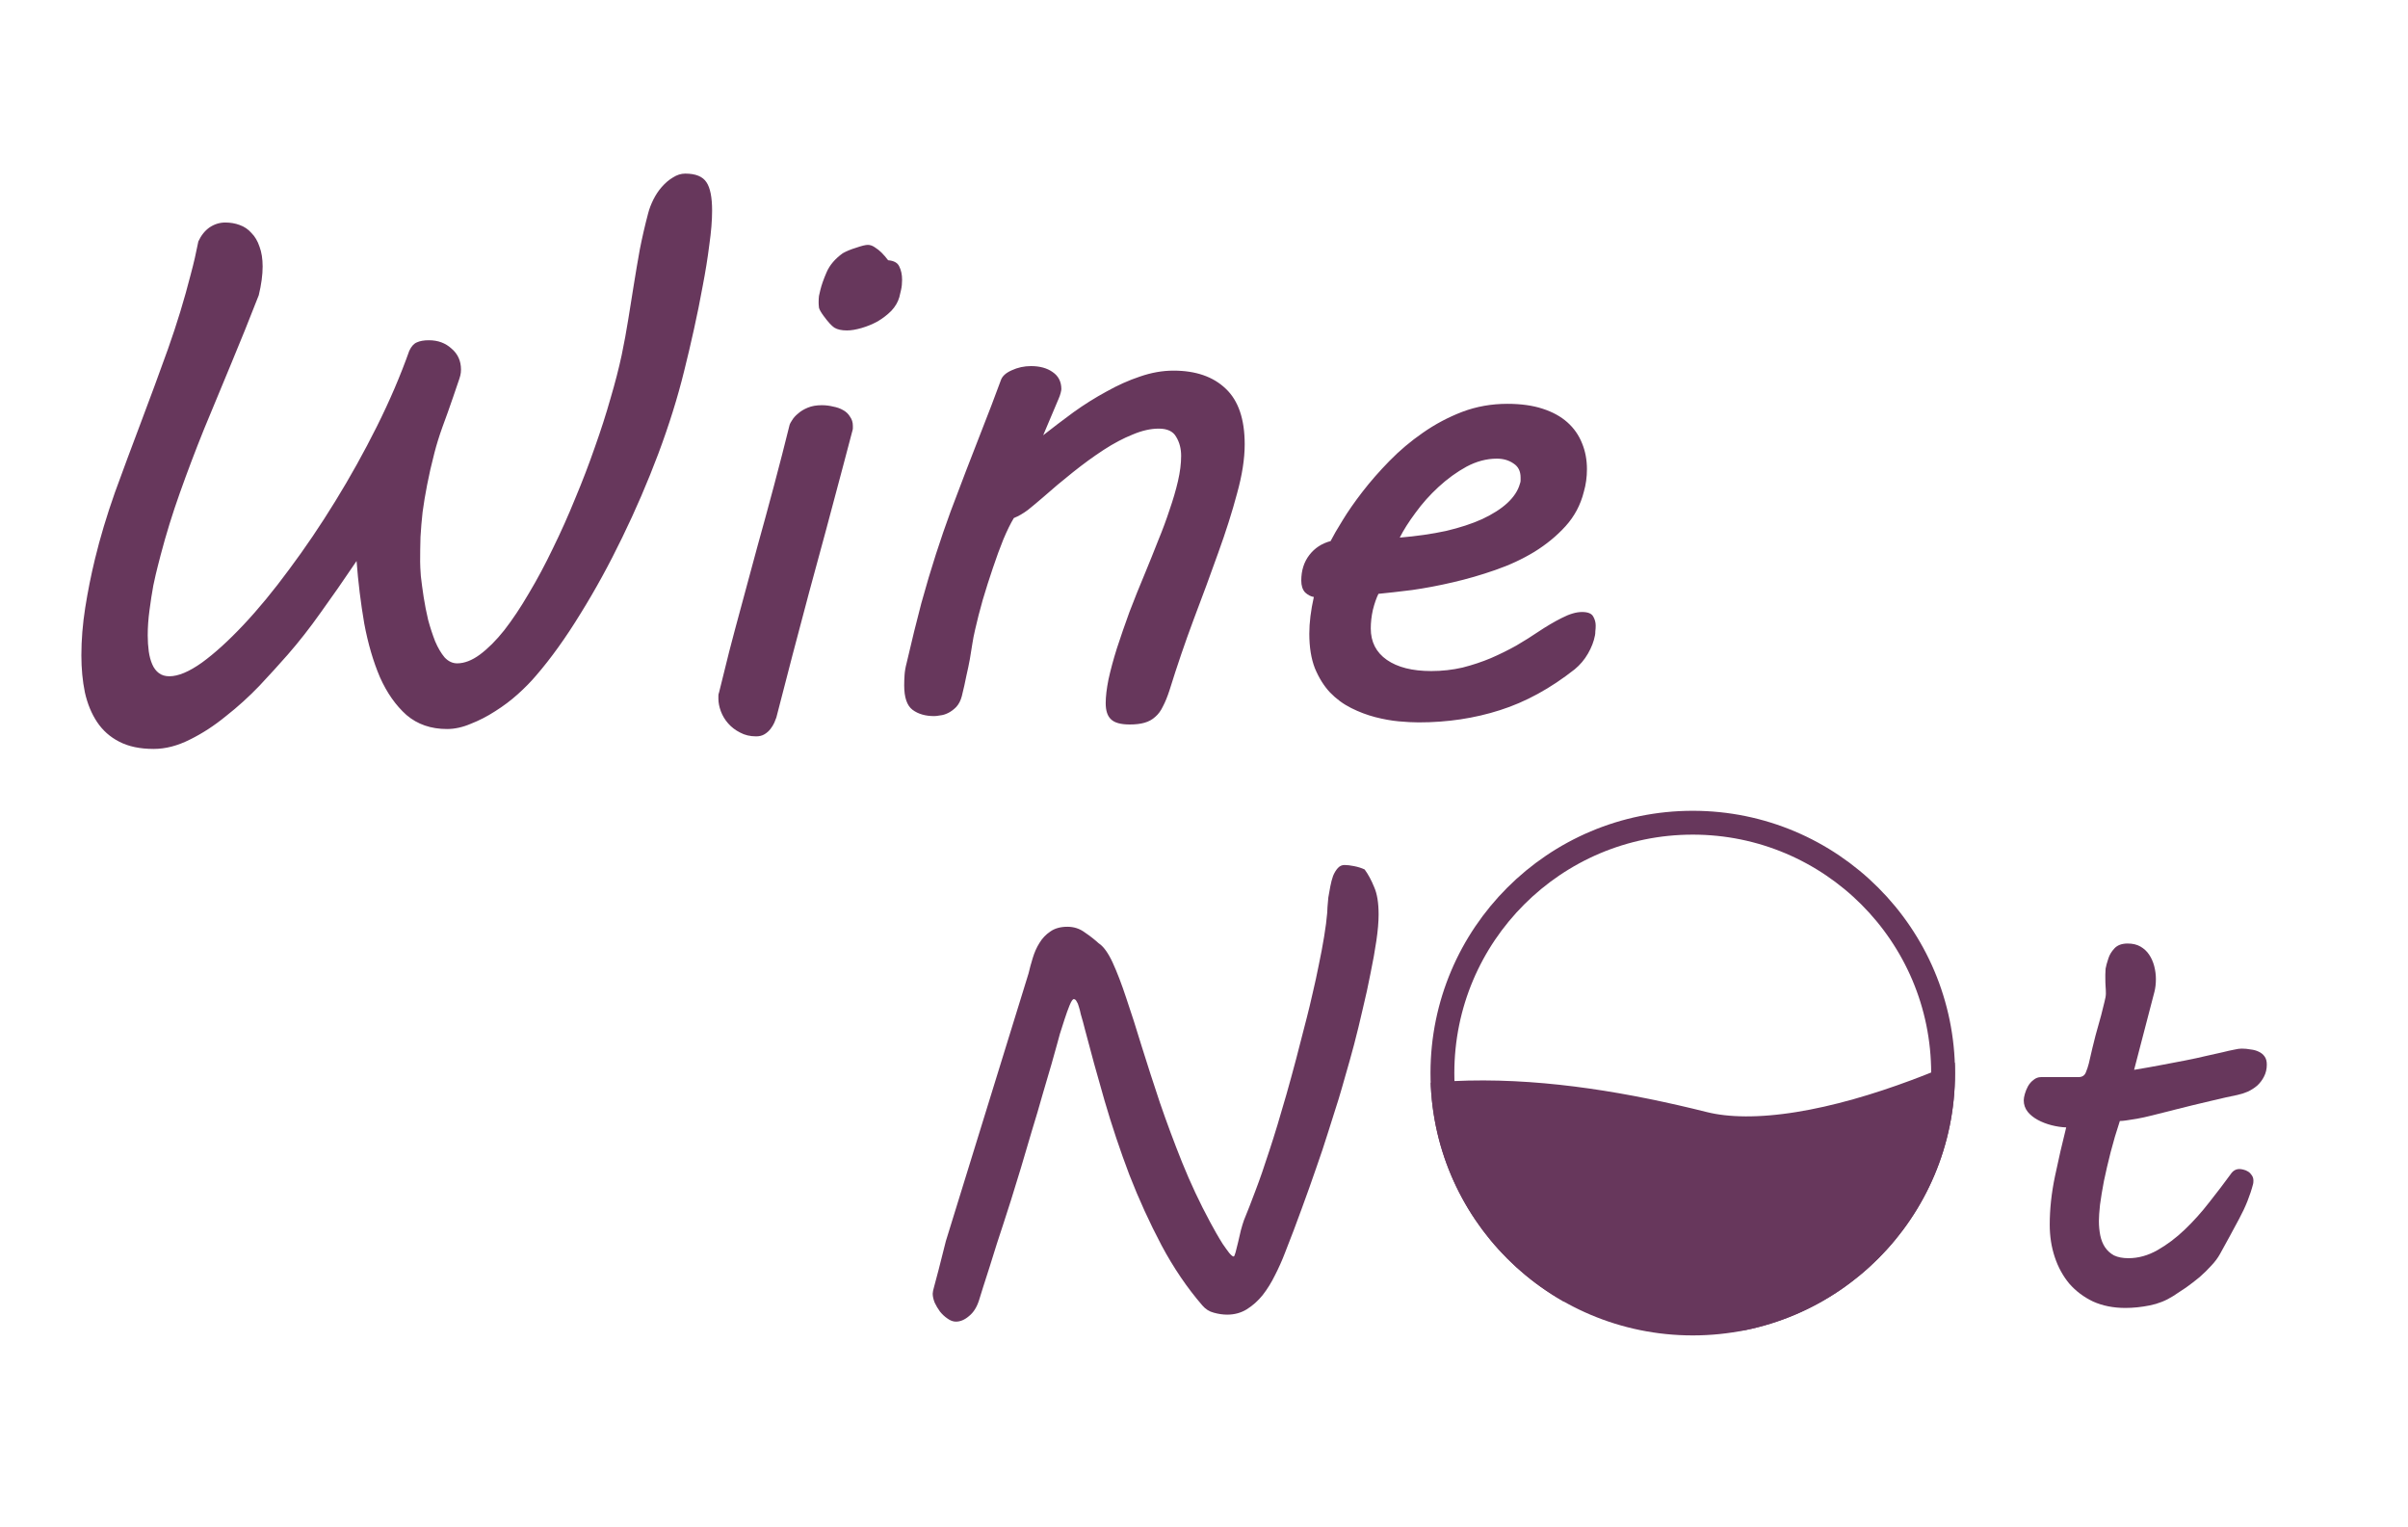
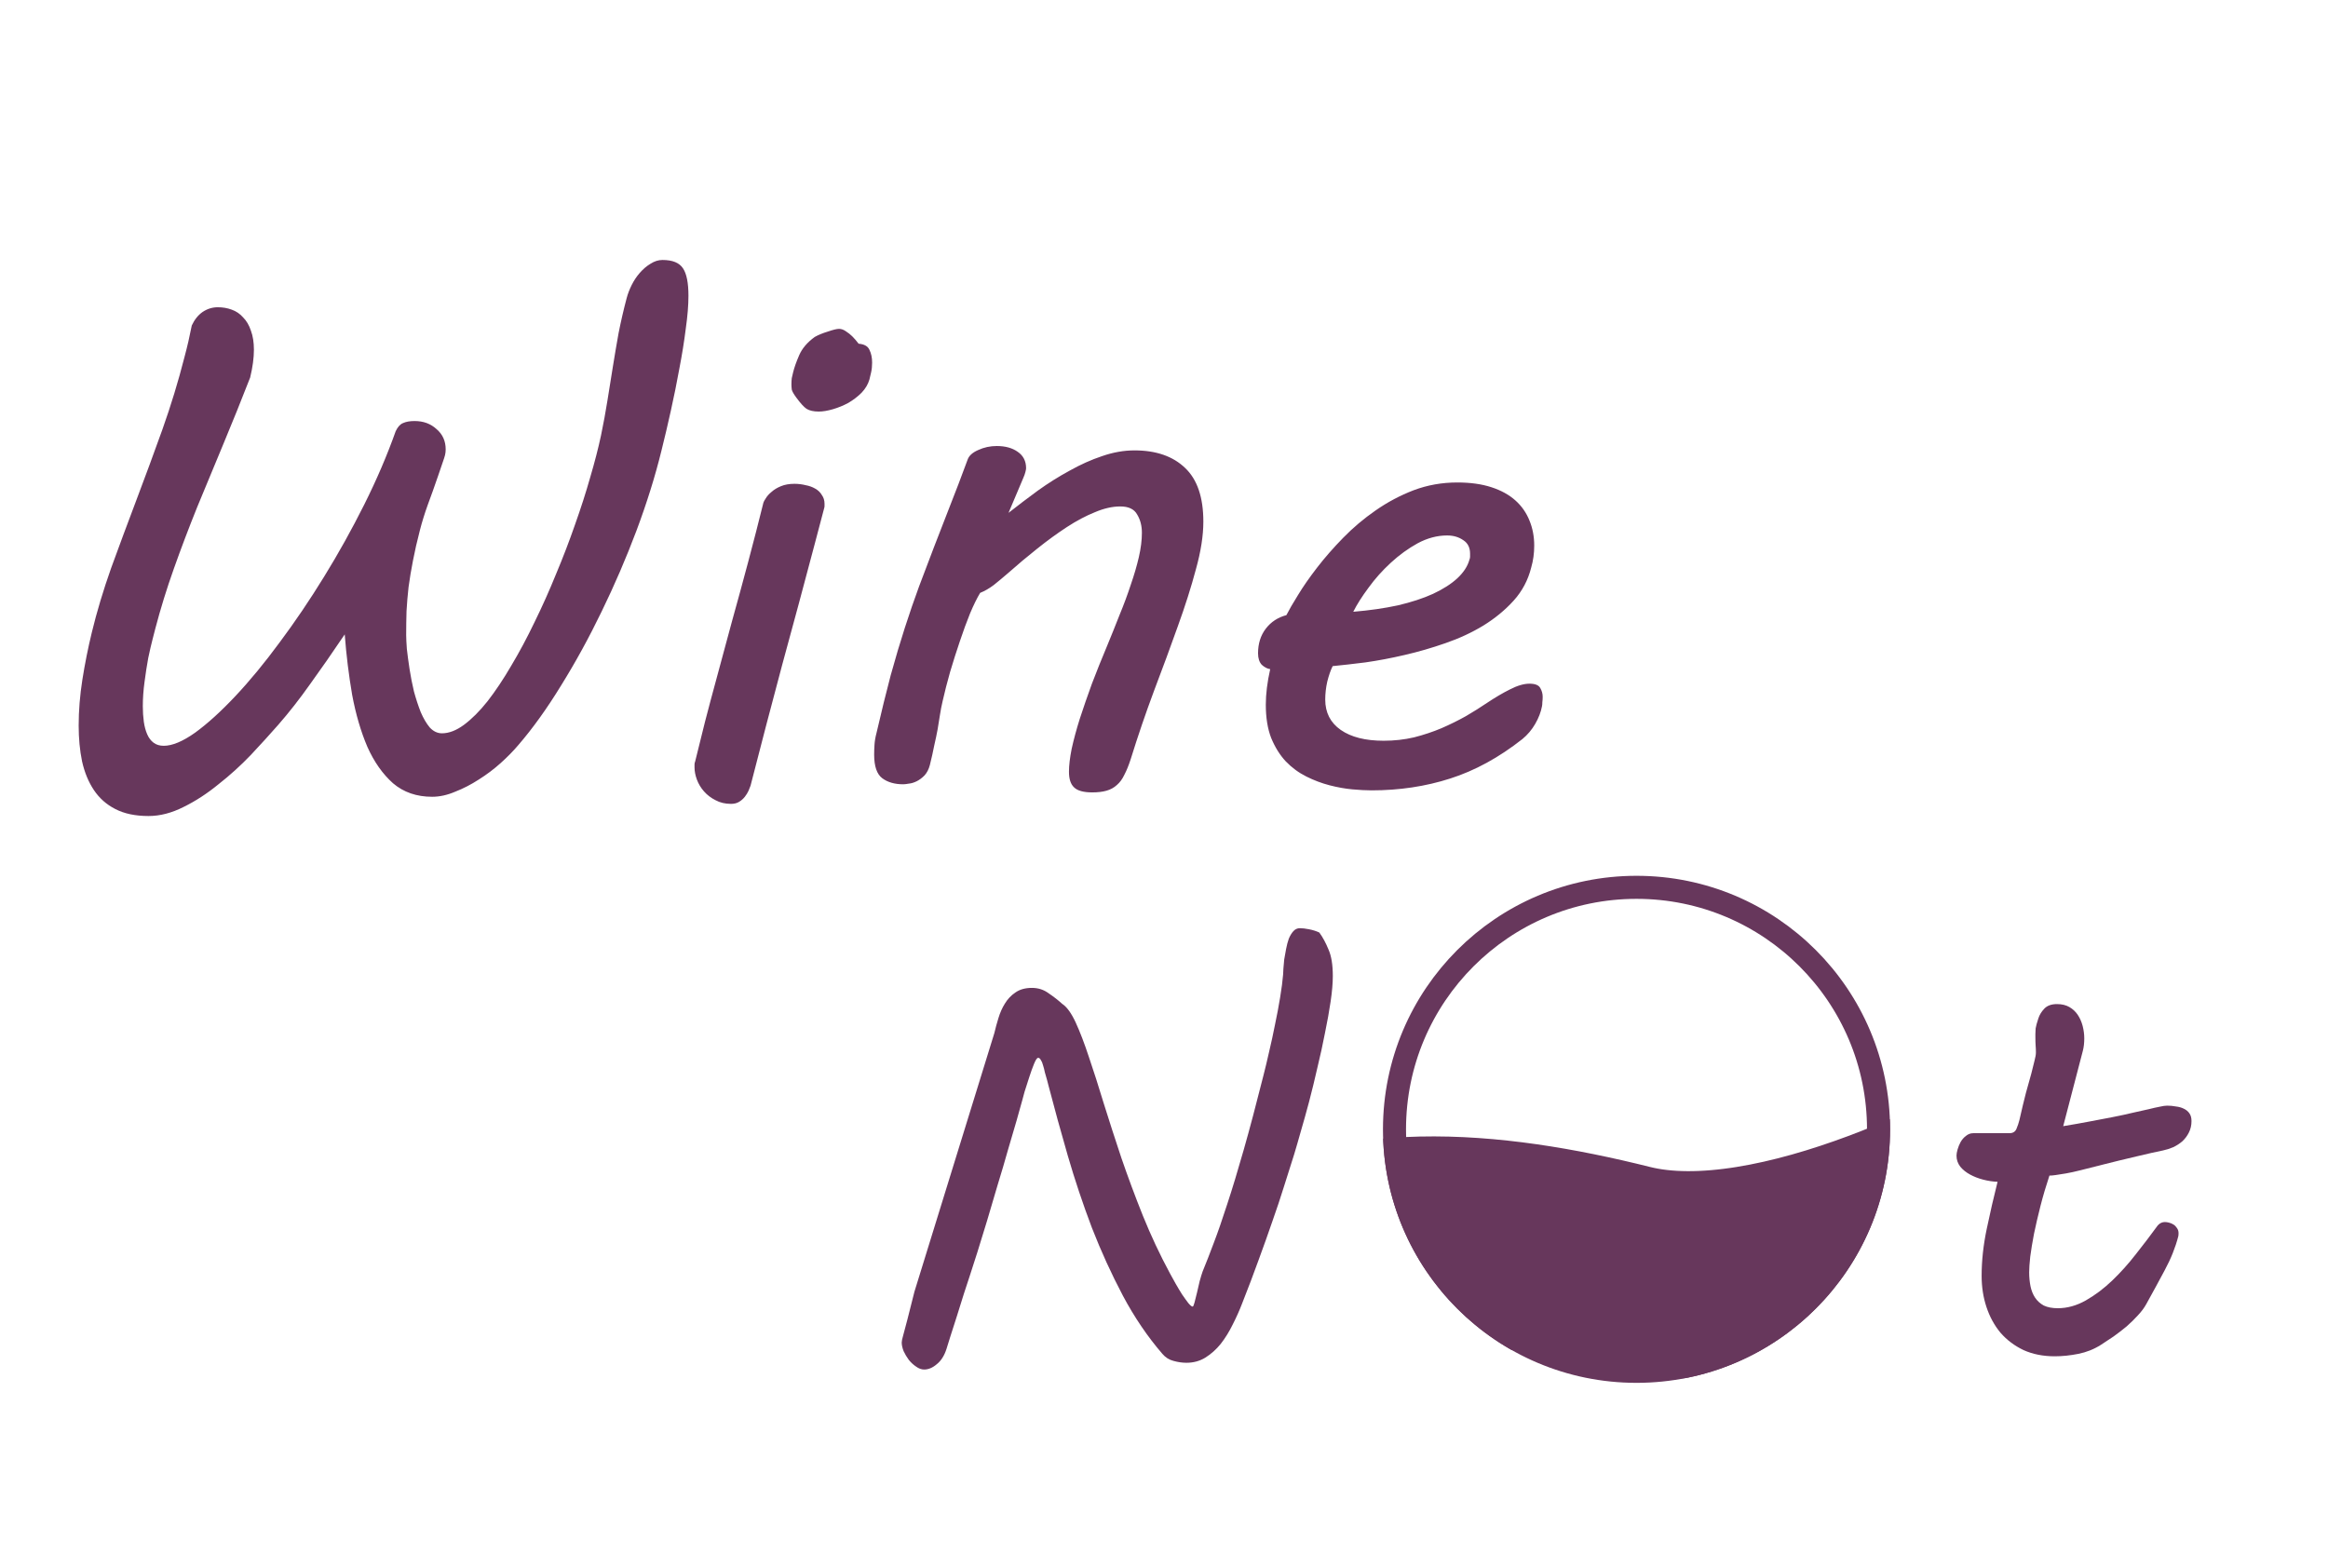
- <svg xmlns="http://www.w3.org/2000/svg" width="101" height="64" viewBox="0 0 101 64" fill="none">
-   <path d="M43.141 40.82C43.188 40.617 43.246 40.402 43.316 40.176C43.387 39.941 43.48 39.73 43.598 39.543C43.715 39.348 43.867 39.188 44.055 39.062C44.242 38.93 44.48 38.863 44.77 38.863C45.043 38.863 45.285 38.941 45.496 39.098C45.715 39.246 45.91 39.398 46.082 39.555C46.285 39.688 46.48 39.957 46.668 40.363C46.855 40.77 47.047 41.27 47.242 41.863C47.445 42.457 47.66 43.129 47.887 43.879C48.121 44.629 48.375 45.414 48.648 46.234C48.93 47.055 49.242 47.895 49.586 48.754C49.93 49.605 50.32 50.438 50.758 51.25C50.828 51.375 50.91 51.523 51.004 51.695C51.098 51.859 51.191 52.016 51.285 52.164C51.387 52.312 51.477 52.438 51.555 52.539C51.641 52.641 51.703 52.691 51.742 52.691C51.766 52.691 51.793 52.633 51.824 52.516C51.855 52.398 51.891 52.258 51.93 52.094C51.969 51.93 52.008 51.762 52.047 51.59C52.094 51.418 52.137 51.277 52.176 51.168C52.324 50.809 52.484 50.398 52.656 49.938C52.836 49.469 53.031 48.906 53.242 48.25C53.461 47.586 53.699 46.801 53.957 45.895C54.215 44.988 54.5 43.914 54.812 42.672C54.891 42.367 54.973 42.023 55.059 41.641C55.152 41.25 55.238 40.855 55.316 40.457C55.402 40.051 55.477 39.656 55.539 39.273C55.602 38.891 55.645 38.559 55.668 38.277C55.668 38.23 55.672 38.148 55.68 38.031C55.688 37.914 55.699 37.781 55.715 37.633C55.738 37.484 55.766 37.332 55.797 37.176C55.828 37.012 55.867 36.863 55.914 36.73C55.969 36.598 56.035 36.488 56.113 36.402C56.191 36.316 56.285 36.273 56.395 36.273C56.504 36.273 56.637 36.289 56.793 36.32C56.957 36.352 57.105 36.398 57.238 36.461C57.387 36.664 57.52 36.91 57.637 37.199C57.762 37.48 57.824 37.863 57.824 38.348C57.824 38.652 57.793 39.02 57.73 39.449C57.668 39.871 57.586 40.328 57.484 40.82C57.391 41.305 57.281 41.805 57.156 42.32C57.039 42.836 56.918 43.332 56.793 43.809C56.668 44.277 56.547 44.711 56.43 45.109C56.32 45.5 56.227 45.824 56.148 46.082C56.008 46.535 55.859 47.004 55.703 47.488C55.555 47.965 55.387 48.469 55.199 49C55.02 49.523 54.82 50.082 54.602 50.676C54.391 51.262 54.152 51.891 53.887 52.562C53.77 52.867 53.633 53.172 53.477 53.477C53.328 53.781 53.156 54.059 52.961 54.309C52.766 54.551 52.543 54.75 52.293 54.906C52.051 55.055 51.777 55.129 51.473 55.129C51.293 55.129 51.105 55.102 50.91 55.047C50.723 55 50.562 54.898 50.43 54.742C49.789 54 49.219 53.16 48.719 52.223C48.219 51.277 47.77 50.293 47.371 49.27C46.98 48.238 46.633 47.199 46.328 46.152C46.023 45.098 45.746 44.09 45.496 43.129L45.426 42.859C45.395 42.75 45.363 42.641 45.332 42.531C45.309 42.414 45.281 42.309 45.25 42.215C45.227 42.121 45.195 42.047 45.156 41.992C45.125 41.93 45.086 41.898 45.039 41.898C44.992 41.898 44.934 41.984 44.863 42.156C44.793 42.328 44.723 42.523 44.652 42.742C44.582 42.953 44.516 43.16 44.453 43.363C44.398 43.566 44.363 43.695 44.348 43.75C44.293 43.953 44.211 44.246 44.102 44.629C43.992 45.004 43.867 45.43 43.727 45.906C43.594 46.383 43.445 46.887 43.281 47.418C43.125 47.949 42.973 48.465 42.824 48.965C42.676 49.457 42.535 49.914 42.402 50.336C42.27 50.758 42.16 51.098 42.074 51.355C42.004 51.559 41.918 51.82 41.816 52.141C41.715 52.461 41.613 52.785 41.512 53.113C41.41 53.434 41.316 53.727 41.23 53.992C41.145 54.258 41.09 54.434 41.066 54.52C40.973 54.816 40.832 55.039 40.645 55.188C40.465 55.344 40.281 55.422 40.094 55.422C39.977 55.422 39.859 55.379 39.742 55.293C39.625 55.215 39.52 55.117 39.426 55C39.34 54.883 39.266 54.758 39.203 54.625C39.148 54.484 39.121 54.359 39.121 54.25C39.121 54.188 39.141 54.09 39.18 53.957C39.219 53.816 39.281 53.582 39.367 53.254L39.672 52.047L43.141 40.82Z" fill="#67375C" />
-   <path d="M85.973 51.355C85.973 50.699 86.047 50.02 86.195 49.316C86.344 48.605 86.5 47.926 86.664 47.277C86.461 47.27 86.254 47.238 86.043 47.184C85.832 47.129 85.641 47.055 85.469 46.961C85.297 46.867 85.156 46.754 85.047 46.621C84.938 46.48 84.883 46.32 84.883 46.141C84.883 46.07 84.898 45.98 84.93 45.871C84.961 45.762 85.004 45.656 85.059 45.555C85.121 45.445 85.199 45.355 85.293 45.285C85.387 45.207 85.492 45.168 85.609 45.168H87.18C87.328 45.168 87.43 45.105 87.484 44.98C87.539 44.848 87.582 44.719 87.613 44.594C87.715 44.141 87.809 43.75 87.894 43.422C87.988 43.086 88.066 42.805 88.129 42.578C88.191 42.344 88.238 42.156 88.269 42.016C88.309 41.867 88.328 41.75 88.328 41.664C88.328 41.562 88.324 41.465 88.316 41.371C88.309 41.277 88.305 41.148 88.305 40.984V40.867C88.305 40.805 88.309 40.723 88.316 40.621C88.332 40.52 88.371 40.375 88.434 40.188C88.481 40.039 88.566 39.898 88.691 39.766C88.816 39.633 89 39.566 89.242 39.566C89.453 39.566 89.633 39.609 89.781 39.695C89.93 39.781 90.051 39.895 90.144 40.035C90.238 40.176 90.309 40.336 90.356 40.516C90.402 40.695 90.426 40.875 90.426 41.055C90.426 41.25 90.406 41.426 90.367 41.582L89.512 44.863C89.934 44.793 90.309 44.727 90.637 44.664C90.965 44.602 91.293 44.539 91.621 44.477C91.981 44.406 92.289 44.34 92.547 44.277C92.812 44.215 93.039 44.164 93.227 44.125C93.414 44.078 93.57 44.043 93.695 44.02C93.828 43.988 93.938 43.973 94.023 43.973C94.148 43.973 94.273 43.984 94.398 44.008C94.531 44.023 94.644 44.055 94.738 44.102C94.84 44.148 94.922 44.215 94.984 44.301C95.047 44.387 95.078 44.5 95.078 44.641C95.078 44.828 95.039 44.996 94.961 45.145C94.891 45.285 94.797 45.41 94.68 45.52C94.562 45.621 94.43 45.707 94.281 45.777C94.133 45.84 93.984 45.887 93.836 45.918C93.711 45.941 93.547 45.977 93.344 46.023C93.148 46.07 92.93 46.121 92.688 46.176C92.453 46.23 92.207 46.289 91.949 46.352C91.691 46.414 91.441 46.477 91.199 46.539C90.84 46.633 90.531 46.711 90.273 46.773C90.023 46.836 89.809 46.883 89.629 46.914C89.449 46.945 89.301 46.969 89.184 46.984C89.074 47 88.984 47.008 88.914 47.008C88.766 47.453 88.637 47.891 88.527 48.32C88.418 48.75 88.324 49.152 88.246 49.527C88.176 49.895 88.121 50.227 88.082 50.523C88.051 50.812 88.035 51.039 88.035 51.203C88.035 51.414 88.055 51.617 88.094 51.812C88.133 52 88.199 52.164 88.293 52.305C88.387 52.445 88.512 52.559 88.668 52.645C88.832 52.723 89.035 52.762 89.277 52.762C89.691 52.762 90.098 52.648 90.496 52.422C90.894 52.195 91.273 51.91 91.633 51.566C92 51.215 92.344 50.832 92.664 50.418C92.992 50.004 93.293 49.609 93.566 49.234C93.66 49.094 93.781 49.023 93.93 49.023C93.977 49.023 94.031 49.031 94.094 49.047C94.164 49.062 94.231 49.09 94.293 49.129C94.356 49.168 94.406 49.219 94.445 49.281C94.492 49.344 94.516 49.418 94.516 49.504C94.516 49.566 94.512 49.613 94.504 49.645C94.379 50.129 94.184 50.617 93.918 51.109C93.66 51.594 93.394 52.082 93.121 52.574C93.027 52.746 92.902 52.914 92.746 53.078C92.598 53.242 92.434 53.402 92.254 53.559C92.074 53.707 91.887 53.852 91.691 53.992C91.496 54.125 91.312 54.246 91.141 54.355C90.844 54.543 90.519 54.672 90.168 54.742C89.816 54.812 89.477 54.848 89.148 54.848C88.641 54.848 88.188 54.758 87.789 54.578C87.398 54.391 87.066 54.141 86.793 53.828C86.527 53.508 86.324 53.137 86.184 52.715C86.043 52.293 85.973 51.84 85.973 51.355Z" fill="#67375C" />
-   <path d="M3.984 23.438C4.199 22.549 4.478 21.621 4.819 20.654C5.171 19.688 5.537 18.701 5.918 17.695C6.299 16.689 6.675 15.669 7.046 14.634C7.417 13.589 7.734 12.549 7.998 11.514C8.066 11.26 8.125 11.025 8.174 10.81C8.223 10.596 8.271 10.366 8.32 10.122C8.438 9.868 8.594 9.673 8.789 9.536C8.994 9.399 9.214 9.331 9.448 9.331C9.663 9.331 9.863 9.365 10.049 9.434C10.244 9.502 10.41 9.614 10.547 9.771C10.693 9.917 10.806 10.107 10.884 10.342C10.972 10.576 11.016 10.854 11.016 11.177C11.016 11.528 10.962 11.929 10.854 12.378C10.474 13.354 10.088 14.312 9.697 15.249C9.307 16.186 8.926 17.105 8.555 18.003C8.193 18.901 7.856 19.79 7.544 20.669C7.231 21.548 6.963 22.417 6.738 23.276C6.719 23.345 6.68 23.496 6.621 23.73C6.562 23.955 6.499 24.229 6.431 24.551C6.372 24.873 6.318 25.22 6.27 25.591C6.221 25.952 6.196 26.304 6.196 26.645C6.196 26.88 6.211 27.105 6.24 27.319C6.27 27.524 6.318 27.705 6.387 27.861C6.455 28.018 6.548 28.14 6.665 28.227C6.782 28.315 6.929 28.359 7.104 28.359C7.476 28.359 7.93 28.169 8.467 27.788C9.004 27.398 9.585 26.87 10.21 26.206C10.835 25.542 11.475 24.766 12.129 23.877C12.793 22.988 13.438 22.036 14.062 21.02C14.688 20.005 15.269 18.96 15.806 17.886C16.343 16.811 16.797 15.752 17.168 14.707C17.256 14.521 17.363 14.404 17.49 14.355C17.617 14.297 17.783 14.268 17.988 14.268C18.369 14.268 18.686 14.385 18.94 14.619C19.204 14.844 19.336 15.137 19.336 15.498C19.336 15.586 19.326 15.669 19.307 15.747C19.287 15.825 19.258 15.918 19.219 16.025L19.014 16.626C18.857 17.085 18.706 17.51 18.56 17.9C18.423 18.281 18.311 18.643 18.223 18.984C18.096 19.473 17.993 19.922 17.915 20.332C17.837 20.732 17.773 21.113 17.725 21.475C17.686 21.826 17.656 22.173 17.637 22.515C17.627 22.856 17.622 23.203 17.622 23.555C17.622 23.691 17.632 23.892 17.651 24.155C17.681 24.419 17.72 24.712 17.769 25.034C17.817 25.347 17.881 25.669 17.959 26.001C18.047 26.323 18.145 26.621 18.252 26.895C18.369 27.168 18.501 27.393 18.648 27.568C18.804 27.734 18.98 27.817 19.175 27.817C19.477 27.817 19.795 27.695 20.127 27.451C20.469 27.197 20.811 26.855 21.152 26.426C21.494 25.986 21.836 25.474 22.178 24.888C22.529 24.302 22.866 23.672 23.189 22.998C23.52 22.324 23.833 21.626 24.126 20.903C24.429 20.181 24.702 19.468 24.946 18.765C25.2 18.052 25.42 17.368 25.605 16.714C25.801 16.05 25.957 15.444 26.074 14.898C26.182 14.38 26.274 13.877 26.352 13.389C26.431 12.9 26.509 12.412 26.587 11.924C26.665 11.435 26.748 10.947 26.836 10.459C26.934 9.961 27.051 9.453 27.188 8.936C27.236 8.75 27.31 8.56 27.407 8.364C27.505 8.169 27.622 7.993 27.759 7.837C27.905 7.671 28.061 7.539 28.227 7.441C28.394 7.334 28.564 7.28 28.74 7.28C29.18 7.28 29.477 7.402 29.634 7.646C29.79 7.881 29.868 8.276 29.868 8.833C29.868 9.243 29.829 9.722 29.751 10.269C29.683 10.815 29.59 11.392 29.473 11.997C29.365 12.593 29.243 13.198 29.106 13.813C28.97 14.429 28.833 15.01 28.696 15.557C28.423 16.67 28.061 17.827 27.612 19.028C27.163 20.22 26.66 21.387 26.104 22.529C25.557 23.662 24.971 24.731 24.346 25.737C23.73 26.743 23.11 27.607 22.485 28.33C22.27 28.584 22.017 28.843 21.724 29.106C21.431 29.37 21.113 29.609 20.771 29.824C20.439 30.039 20.098 30.215 19.746 30.352C19.404 30.498 19.072 30.571 18.75 30.571C18.076 30.571 17.51 30.376 17.051 29.985C16.602 29.585 16.23 29.058 15.938 28.403C15.654 27.739 15.435 26.987 15.278 26.148C15.132 25.298 15.024 24.424 14.956 23.525C14.409 24.336 13.906 25.059 13.447 25.693C12.998 26.328 12.539 26.914 12.07 27.451C11.719 27.852 11.323 28.286 10.884 28.755C10.444 29.214 9.976 29.639 9.478 30.029C8.989 30.43 8.486 30.757 7.969 31.011C7.451 31.274 6.943 31.406 6.445 31.406C5.869 31.406 5.386 31.304 4.995 31.099C4.614 30.903 4.307 30.63 4.072 30.278C3.838 29.927 3.667 29.512 3.56 29.033C3.462 28.555 3.413 28.037 3.413 27.48C3.413 26.836 3.467 26.172 3.574 25.488C3.682 24.805 3.818 24.121 3.984 23.438ZM30.586 27.319C30.732 26.753 30.908 26.094 31.113 25.342C31.318 24.59 31.533 23.794 31.758 22.954C31.992 22.114 32.227 21.255 32.461 20.376C32.695 19.497 32.915 18.643 33.12 17.812C33.13 17.773 33.164 17.71 33.223 17.622C33.281 17.524 33.364 17.432 33.472 17.344C33.579 17.246 33.716 17.163 33.882 17.095C34.048 17.026 34.243 16.992 34.468 16.992C34.634 16.992 34.795 17.012 34.951 17.051C35.107 17.08 35.244 17.129 35.361 17.197C35.488 17.266 35.586 17.358 35.654 17.476C35.732 17.583 35.772 17.71 35.772 17.856C35.772 17.886 35.772 17.92 35.772 17.959C35.772 17.988 35.767 18.018 35.757 18.047L35.347 19.6C34.888 21.338 34.419 23.081 33.94 24.829C33.472 26.577 33.013 28.33 32.563 30.088C32.544 30.146 32.515 30.22 32.476 30.308C32.437 30.395 32.383 30.483 32.315 30.571C32.246 30.659 32.163 30.732 32.065 30.791C31.968 30.85 31.851 30.879 31.714 30.879C31.46 30.879 31.235 30.825 31.04 30.718C30.845 30.62 30.679 30.493 30.542 30.337C30.405 30.181 30.303 30.01 30.234 29.824C30.166 29.639 30.132 29.463 30.132 29.297C30.132 29.248 30.132 29.204 30.132 29.165C30.132 29.126 30.142 29.082 30.161 29.033L30.586 27.319ZM34.409 12.158C34.458 11.953 34.546 11.704 34.673 11.411C34.8 11.118 35.024 10.854 35.347 10.62C35.503 10.532 35.693 10.454 35.918 10.386C36.143 10.308 36.304 10.269 36.401 10.269C36.499 10.269 36.597 10.303 36.694 10.371C36.802 10.44 36.895 10.513 36.973 10.591C37.07 10.688 37.163 10.796 37.251 10.913C37.495 10.933 37.651 11.021 37.72 11.177C37.798 11.333 37.837 11.519 37.837 11.733C37.837 11.89 37.822 12.031 37.793 12.158C37.764 12.285 37.739 12.388 37.72 12.466C37.661 12.671 37.549 12.861 37.383 13.037C37.217 13.203 37.026 13.35 36.812 13.477C36.597 13.594 36.372 13.687 36.138 13.755C35.903 13.823 35.698 13.857 35.523 13.857C35.298 13.857 35.122 13.818 34.995 13.74C34.878 13.662 34.727 13.496 34.541 13.242C34.434 13.096 34.37 12.983 34.351 12.905C34.341 12.817 34.336 12.744 34.336 12.685C34.336 12.578 34.341 12.485 34.351 12.407C34.37 12.319 34.39 12.236 34.409 12.158ZM48.603 17.974C48.262 17.974 47.895 18.057 47.505 18.223C47.114 18.379 46.709 18.594 46.289 18.867C45.869 19.141 45.44 19.453 45 19.805C44.57 20.146 44.145 20.503 43.726 20.874C43.511 21.06 43.306 21.23 43.11 21.387C42.915 21.533 42.72 21.645 42.524 21.724C42.388 21.948 42.241 22.246 42.085 22.617C41.938 22.979 41.792 23.379 41.645 23.818C41.499 24.248 41.357 24.692 41.221 25.151C41.094 25.601 40.986 26.02 40.898 26.411C40.85 26.616 40.81 26.816 40.781 27.012C40.752 27.207 40.718 27.417 40.679 27.642C40.64 27.856 40.591 28.091 40.532 28.345C40.483 28.599 40.42 28.882 40.342 29.194C40.293 29.38 40.215 29.531 40.107 29.648C40 29.756 39.888 29.839 39.77 29.898C39.653 29.956 39.541 29.99 39.434 30C39.326 30.02 39.243 30.029 39.185 30.029C38.813 30.029 38.511 29.941 38.276 29.766C38.042 29.59 37.925 29.248 37.925 28.74C37.925 28.604 37.93 28.462 37.94 28.315C37.949 28.159 37.978 27.988 38.027 27.803C38.242 26.875 38.447 26.04 38.643 25.298C38.848 24.556 39.053 23.867 39.258 23.232C39.463 22.598 39.668 22.002 39.873 21.445C40.088 20.879 40.303 20.312 40.518 19.746C40.742 19.17 40.972 18.579 41.206 17.974C41.45 17.358 41.709 16.68 41.982 15.938C42.041 15.771 42.192 15.635 42.437 15.527C42.69 15.41 42.959 15.352 43.242 15.352C43.613 15.352 43.916 15.435 44.15 15.601C44.395 15.767 44.517 16.006 44.517 16.318C44.517 16.348 44.507 16.401 44.487 16.48C44.468 16.558 44.438 16.641 44.399 16.729L43.755 18.252C44.165 17.93 44.59 17.607 45.029 17.285C45.478 16.963 45.938 16.675 46.406 16.421C46.875 16.157 47.344 15.947 47.812 15.791C48.291 15.625 48.76 15.542 49.219 15.542C50.156 15.542 50.889 15.796 51.416 16.304C51.943 16.802 52.207 17.578 52.207 18.633C52.207 19.238 52.1 19.927 51.885 20.698C51.68 21.47 51.416 22.3 51.094 23.189C50.781 24.067 50.44 24.995 50.068 25.972C49.707 26.939 49.37 27.925 49.058 28.931C48.97 29.204 48.877 29.434 48.779 29.619C48.691 29.805 48.584 29.951 48.457 30.059C48.33 30.176 48.179 30.259 48.003 30.308C47.837 30.356 47.632 30.381 47.388 30.381C47.007 30.381 46.743 30.308 46.597 30.161C46.45 30.024 46.377 29.8 46.377 29.487C46.377 29.214 46.416 28.882 46.494 28.491C46.582 28.091 46.699 27.656 46.846 27.188C47.002 26.709 47.178 26.201 47.373 25.664C47.578 25.127 47.798 24.58 48.032 24.023C48.218 23.574 48.398 23.125 48.574 22.676C48.76 22.227 48.921 21.792 49.058 21.372C49.204 20.952 49.321 20.552 49.409 20.171C49.497 19.79 49.541 19.439 49.541 19.116C49.541 18.814 49.473 18.55 49.336 18.325C49.209 18.091 48.965 17.974 48.603 17.974ZM54.58 24.346C54.58 23.926 54.692 23.569 54.917 23.276C55.142 22.983 55.44 22.788 55.81 22.69C55.918 22.476 56.084 22.188 56.309 21.826C56.533 21.455 56.812 21.055 57.144 20.625C57.476 20.195 57.852 19.766 58.272 19.336C58.701 18.896 59.17 18.501 59.678 18.149C60.195 17.788 60.747 17.495 61.333 17.27C61.929 17.046 62.559 16.934 63.223 16.934C63.789 16.934 64.282 17.002 64.702 17.139C65.122 17.275 65.469 17.466 65.742 17.71C66.016 17.954 66.221 18.247 66.357 18.589C66.494 18.921 66.562 19.282 66.562 19.673C66.562 20.005 66.519 20.322 66.431 20.625C66.294 21.172 66.04 21.65 65.669 22.061C65.298 22.471 64.858 22.832 64.351 23.145C63.852 23.447 63.306 23.701 62.71 23.906C62.124 24.111 61.533 24.282 60.938 24.419C60.352 24.556 59.785 24.663 59.238 24.741C58.691 24.81 58.218 24.863 57.817 24.902C57.73 25.078 57.651 25.303 57.583 25.576C57.524 25.84 57.495 26.099 57.495 26.352C57.495 26.919 57.72 27.358 58.169 27.671C58.618 27.983 59.238 28.14 60.029 28.14C60.488 28.14 60.928 28.091 61.348 27.993C61.768 27.886 62.163 27.754 62.534 27.598C62.915 27.432 63.272 27.256 63.603 27.07C63.935 26.875 64.238 26.685 64.512 26.499C64.863 26.265 65.195 26.069 65.508 25.913C65.83 25.747 66.113 25.664 66.357 25.664C66.602 25.664 66.758 25.727 66.826 25.855C66.894 25.972 66.929 26.099 66.929 26.235C66.929 26.314 66.924 26.392 66.914 26.47C66.914 26.538 66.909 26.597 66.899 26.645C66.851 26.899 66.753 27.153 66.606 27.407C66.46 27.661 66.274 27.881 66.05 28.066C65.034 28.867 63.989 29.439 62.915 29.78C61.851 30.122 60.713 30.293 59.502 30.293C59.268 30.293 58.989 30.278 58.667 30.249C58.355 30.22 58.027 30.161 57.685 30.073C57.344 29.985 57.007 29.858 56.675 29.692C56.343 29.526 56.045 29.307 55.781 29.033C55.527 28.76 55.317 28.423 55.151 28.023C54.995 27.622 54.917 27.139 54.917 26.572C54.917 26.113 54.98 25.601 55.107 25.034C54.98 25.015 54.858 24.951 54.741 24.844C54.634 24.727 54.58 24.561 54.58 24.346ZM63.75 20.288C63.77 20.239 63.779 20.195 63.779 20.156C63.779 20.117 63.779 20.073 63.779 20.024C63.779 19.761 63.682 19.565 63.486 19.439C63.291 19.302 63.057 19.233 62.783 19.233C62.353 19.233 61.929 19.346 61.509 19.57C61.099 19.795 60.708 20.078 60.337 20.42C59.976 20.752 59.653 21.113 59.37 21.504C59.087 21.885 58.867 22.231 58.711 22.544C59.414 22.485 60.059 22.393 60.645 22.266C61.23 22.129 61.738 21.963 62.168 21.768C62.607 21.562 62.959 21.338 63.223 21.094C63.496 20.84 63.672 20.571 63.75 20.288Z" fill="#67375C" />
-   <mask id="mask0_186_103" style="mask-type:alpha" maskUnits="userSpaceOnUse" x="51" y="42" width="41" height="14">
-     <path d="M54 52C58.5 49 64.5 49.5 70.5 51C77.308 52.702 87.5 47 89 46" stroke="#75C4C7" stroke-width="9" />
+ <svg xmlns="http://www.w3.org/2000/svg" width="101" height="68" viewBox="0 0 101 68" fill="none">
+   <path d="M43.141 44.82C43.188 44.617 43.246 44.402 43.316 44.176C43.387 43.941 43.48 43.73 43.598 43.543C43.715 43.348 43.867 43.188 44.055 43.062C44.242 42.93 44.48 42.863 44.77 42.863C45.043 42.863 45.285 42.941 45.496 43.098C45.715 43.246 45.91 43.398 46.082 43.555C46.285 43.688 46.48 43.957 46.668 44.363C46.855 44.77 47.047 45.27 47.242 45.863C47.445 46.457 47.66 47.129 47.887 47.879C48.121 48.629 48.375 49.414 48.648 50.234C48.93 51.055 49.242 51.895 49.586 52.754C49.93 53.605 50.32 54.438 50.758 55.25C50.828 55.375 50.91 55.523 51.004 55.695C51.098 55.859 51.191 56.016 51.285 56.164C51.387 56.312 51.477 56.438 51.555 56.539C51.641 56.641 51.703 56.691 51.742 56.691C51.766 56.691 51.793 56.633 51.824 56.516C51.855 56.398 51.891 56.258 51.93 56.094C51.969 55.93 52.008 55.762 52.047 55.59C52.094 55.418 52.137 55.277 52.176 55.168C52.324 54.809 52.484 54.398 52.656 53.938C52.836 53.469 53.031 52.906 53.242 52.25C53.461 51.586 53.699 50.801 53.957 49.895C54.215 48.988 54.5 47.914 54.812 46.672C54.891 46.367 54.973 46.023 55.059 45.641C55.152 45.25 55.238 44.855 55.316 44.457C55.402 44.051 55.477 43.656 55.539 43.273C55.602 42.891 55.645 42.559 55.668 42.277C55.668 42.23 55.672 42.148 55.68 42.031C55.688 41.914 55.699 41.781 55.715 41.633C55.738 41.484 55.766 41.332 55.797 41.176C55.828 41.012 55.867 40.863 55.914 40.73C55.969 40.598 56.035 40.488 56.113 40.402C56.191 40.316 56.285 40.273 56.395 40.273C56.504 40.273 56.637 40.289 56.793 40.32C56.957 40.352 57.105 40.398 57.238 40.461C57.387 40.664 57.52 40.91 57.637 41.199C57.762 41.48 57.824 41.863 57.824 42.348C57.824 42.652 57.793 43.02 57.73 43.449C57.668 43.871 57.586 44.328 57.484 44.82C57.391 45.305 57.281 45.805 57.156 46.32C57.039 46.836 56.918 47.332 56.793 47.809C56.668 48.277 56.547 48.711 56.43 49.109C56.32 49.5 56.227 49.824 56.148 50.082C56.008 50.535 55.859 51.004 55.703 51.488C55.555 51.965 55.387 52.469 55.199 53C55.02 53.523 54.82 54.082 54.602 54.676C54.391 55.262 54.152 55.891 53.887 56.562C53.77 56.867 53.633 57.172 53.477 57.477C53.328 57.781 53.156 58.059 52.961 58.309C52.766 58.551 52.543 58.75 52.293 58.906C52.051 59.055 51.777 59.129 51.473 59.129C51.293 59.129 51.105 59.102 50.91 59.047C50.723 59 50.562 58.898 50.43 58.742C49.789 58 49.219 57.16 48.719 56.223C48.219 55.277 47.77 54.293 47.371 53.27C46.98 52.238 46.633 51.199 46.328 50.152C46.023 49.098 45.746 48.09 45.496 47.129L45.426 46.859C45.395 46.75 45.363 46.641 45.332 46.531C45.309 46.414 45.281 46.309 45.25 46.215C45.227 46.121 45.195 46.047 45.156 45.992C45.125 45.93 45.086 45.898 45.039 45.898C44.992 45.898 44.934 45.984 44.863 46.156C44.793 46.328 44.723 46.523 44.652 46.742C44.582 46.953 44.516 47.16 44.453 47.363C44.398 47.566 44.363 47.695 44.348 47.75C44.293 47.953 44.211 48.246 44.102 48.629C43.992 49.004 43.867 49.43 43.727 49.906C43.594 50.383 43.445 50.887 43.281 51.418C43.125 51.949 42.973 52.465 42.824 52.965C42.676 53.457 42.535 53.914 42.402 54.336C42.27 54.758 42.16 55.098 42.074 55.355C42.004 55.559 41.918 55.82 41.816 56.141C41.715 56.461 41.613 56.785 41.512 57.113C41.41 57.434 41.316 57.727 41.23 57.992C41.145 58.258 41.09 58.434 41.066 58.52C40.973 58.816 40.832 59.039 40.645 59.188C40.465 59.344 40.281 59.422 40.094 59.422C39.977 59.422 39.859 59.379 39.742 59.293C39.625 59.215 39.52 59.117 39.426 59C39.34 58.883 39.266 58.758 39.203 58.625C39.148 58.484 39.121 58.359 39.121 58.25C39.121 58.188 39.141 58.09 39.18 57.957C39.219 57.816 39.281 57.582 39.367 57.254L39.672 56.047L43.141 44.82Z" fill="#67375C" />
+   <path d="M85.973 55.355C85.973 54.699 86.047 54.02 86.195 53.316C86.344 52.605 86.5 51.926 86.664 51.277C86.461 51.27 86.254 51.238 86.043 51.184C85.832 51.129 85.641 51.055 85.469 50.961C85.297 50.867 85.156 50.754 85.047 50.621C84.938 50.48 84.883 50.32 84.883 50.141C84.883 50.07 84.898 49.98 84.93 49.871C84.961 49.762 85.004 49.656 85.059 49.555C85.121 49.445 85.199 49.355 85.293 49.285C85.387 49.207 85.492 49.168 85.609 49.168H87.18C87.328 49.168 87.43 49.105 87.484 48.98C87.539 48.848 87.582 48.719 87.613 48.594C87.715 48.141 87.809 47.75 87.894 47.422C87.988 47.086 88.066 46.805 88.129 46.578C88.191 46.344 88.238 46.156 88.269 46.016C88.309 45.867 88.328 45.75 88.328 45.664C88.328 45.562 88.324 45.465 88.316 45.371C88.309 45.277 88.305 45.148 88.305 44.984V44.867C88.305 44.805 88.309 44.723 88.316 44.621C88.332 44.52 88.371 44.375 88.434 44.188C88.481 44.039 88.566 43.898 88.691 43.766C88.816 43.633 89 43.566 89.242 43.566C89.453 43.566 89.633 43.609 89.781 43.695C89.93 43.781 90.051 43.895 90.144 44.035C90.238 44.176 90.309 44.336 90.356 44.516C90.402 44.695 90.426 44.875 90.426 45.055C90.426 45.25 90.406 45.426 90.367 45.582L89.512 48.863C89.934 48.793 90.309 48.727 90.637 48.664C90.965 48.602 91.293 48.539 91.621 48.477C91.981 48.406 92.289 48.34 92.547 48.277C92.812 48.215 93.039 48.164 93.227 48.125C93.414 48.078 93.57 48.043 93.695 48.02C93.828 47.988 93.938 47.973 94.023 47.973C94.148 47.973 94.273 47.984 94.398 48.008C94.531 48.023 94.644 48.055 94.738 48.102C94.84 48.148 94.922 48.215 94.984 48.301C95.047 48.387 95.078 48.5 95.078 48.641C95.078 48.828 95.039 48.996 94.961 49.145C94.891 49.285 94.797 49.41 94.68 49.52C94.562 49.621 94.43 49.707 94.281 49.777C94.133 49.84 93.984 49.887 93.836 49.918C93.711 49.941 93.547 49.977 93.344 50.023C93.148 50.07 92.93 50.121 92.688 50.176C92.453 50.23 92.207 50.289 91.949 50.352C91.691 50.414 91.441 50.477 91.199 50.539C90.84 50.633 90.531 50.711 90.273 50.773C90.023 50.836 89.809 50.883 89.629 50.914C89.449 50.945 89.301 50.969 89.184 50.984C89.074 51 88.984 51.008 88.914 51.008C88.766 51.453 88.637 51.891 88.527 52.32C88.418 52.75 88.324 53.152 88.246 53.527C88.176 53.895 88.121 54.227 88.082 54.523C88.051 54.812 88.035 55.039 88.035 55.203C88.035 55.414 88.055 55.617 88.094 55.812C88.133 56 88.199 56.164 88.293 56.305C88.387 56.445 88.512 56.559 88.668 56.645C88.832 56.723 89.035 56.762 89.277 56.762C89.691 56.762 90.098 56.648 90.496 56.422C90.894 56.195 91.273 55.91 91.633 55.566C92 55.215 92.344 54.832 92.664 54.418C92.992 54.004 93.293 53.609 93.566 53.234C93.66 53.094 93.781 53.023 93.93 53.023C93.977 53.023 94.031 53.031 94.094 53.047C94.164 53.062 94.231 53.09 94.293 53.129C94.356 53.168 94.406 53.219 94.445 53.281C94.492 53.344 94.516 53.418 94.516 53.504C94.516 53.566 94.512 53.613 94.504 53.645C94.379 54.129 94.184 54.617 93.918 55.109C93.66 55.594 93.394 56.082 93.121 56.574C93.027 56.746 92.902 56.914 92.746 57.078C92.598 57.242 92.434 57.402 92.254 57.559C92.074 57.707 91.887 57.852 91.691 57.992C91.496 58.125 91.312 58.246 91.141 58.355C90.844 58.543 90.519 58.672 90.168 58.742C89.816 58.812 89.477 58.848 89.148 58.848C88.641 58.848 88.188 58.758 87.789 58.578C87.398 58.391 87.066 58.141 86.793 57.828C86.527 57.508 86.324 57.137 86.184 56.715C86.043 56.293 85.973 55.84 85.973 55.355Z" fill="#67375C" />
+   <path d="M3.984 27.438C4.199 26.549 4.478 25.621 4.819 24.654C5.171 23.688 5.537 22.701 5.918 21.695C6.299 20.689 6.675 19.669 7.046 18.634C7.417 17.589 7.734 16.549 7.998 15.514C8.066 15.26 8.125 15.025 8.174 14.81C8.223 14.596 8.271 14.366 8.32 14.122C8.438 13.868 8.594 13.673 8.789 13.536C8.994 13.399 9.214 13.331 9.448 13.331C9.663 13.331 9.863 13.365 10.049 13.434C10.244 13.502 10.41 13.614 10.547 13.771C10.693 13.917 10.806 14.107 10.884 14.342C10.972 14.576 11.016 14.854 11.016 15.177C11.016 15.528 10.962 15.929 10.854 16.378C10.474 17.355 10.088 18.311 9.697 19.249C9.307 20.186 8.926 21.105 8.555 22.003C8.193 22.901 7.856 23.79 7.544 24.669C7.231 25.548 6.963 26.417 6.738 27.276C6.719 27.345 6.68 27.496 6.621 27.73C6.562 27.955 6.499 28.229 6.431 28.551C6.372 28.873 6.318 29.22 6.27 29.591C6.221 29.952 6.196 30.304 6.196 30.645C6.196 30.88 6.211 31.105 6.24 31.319C6.27 31.524 6.318 31.705 6.387 31.861C6.455 32.018 6.548 32.14 6.665 32.227C6.782 32.315 6.929 32.359 7.104 32.359C7.476 32.359 7.93 32.169 8.467 31.788C9.004 31.398 9.585 30.87 10.21 30.206C10.835 29.542 11.475 28.766 12.129 27.877C12.793 26.988 13.438 26.036 14.062 25.02C14.688 24.005 15.269 22.96 15.806 21.886C16.343 20.811 16.797 19.752 17.168 18.707C17.256 18.521 17.363 18.404 17.49 18.355C17.617 18.297 17.783 18.268 17.988 18.268C18.369 18.268 18.686 18.385 18.94 18.619C19.204 18.844 19.336 19.137 19.336 19.498C19.336 19.586 19.326 19.669 19.307 19.747C19.287 19.825 19.258 19.918 19.219 20.025L19.014 20.626C18.857 21.085 18.706 21.51 18.56 21.9C18.423 22.281 18.311 22.643 18.223 22.984C18.096 23.473 17.993 23.922 17.915 24.332C17.837 24.732 17.773 25.113 17.725 25.475C17.686 25.826 17.656 26.173 17.637 26.515C17.627 26.856 17.622 27.203 17.622 27.555C17.622 27.691 17.632 27.892 17.651 28.155C17.681 28.419 17.72 28.712 17.769 29.034C17.817 29.347 17.881 29.669 17.959 30.001C18.047 30.323 18.145 30.621 18.252 30.895C18.369 31.168 18.501 31.393 18.648 31.568C18.804 31.734 18.98 31.817 19.175 31.817C19.477 31.817 19.795 31.695 20.127 31.451C20.469 31.197 20.811 30.855 21.152 30.426C21.494 29.986 21.836 29.474 22.178 28.888C22.529 28.302 22.866 27.672 23.189 26.998C23.52 26.324 23.833 25.626 24.126 24.903C24.429 24.181 24.702 23.468 24.946 22.765C25.2 22.052 25.42 21.368 25.605 20.714C25.801 20.05 25.957 19.444 26.074 18.898C26.182 18.38 26.274 17.877 26.352 17.389C26.431 16.9 26.509 16.412 26.587 15.924C26.665 15.435 26.748 14.947 26.836 14.459C26.934 13.961 27.051 13.453 27.188 12.935C27.236 12.75 27.31 12.56 27.407 12.364C27.505 12.169 27.622 11.993 27.759 11.837C27.905 11.671 28.061 11.539 28.227 11.441C28.394 11.334 28.564 11.28 28.74 11.28C29.18 11.28 29.477 11.402 29.634 11.646C29.79 11.881 29.868 12.276 29.868 12.833C29.868 13.243 29.829 13.722 29.751 14.269C29.683 14.815 29.59 15.392 29.473 15.997C29.365 16.593 29.243 17.198 29.106 17.814C28.97 18.429 28.833 19.01 28.696 19.557C28.423 20.67 28.061 21.827 27.612 23.028C27.163 24.22 26.66 25.387 26.104 26.529C25.557 27.662 24.971 28.731 24.346 29.737C23.73 30.743 23.11 31.607 22.485 32.33C22.27 32.584 22.017 32.843 21.724 33.106C21.431 33.37 21.113 33.609 20.771 33.824C20.439 34.039 20.098 34.215 19.746 34.352C19.404 34.498 19.072 34.571 18.75 34.571C18.076 34.571 17.51 34.376 17.051 33.985C16.602 33.585 16.23 33.058 15.938 32.403C15.654 31.739 15.435 30.987 15.278 30.148C15.132 29.298 15.024 28.424 14.956 27.525C14.409 28.336 13.906 29.059 13.447 29.693C12.998 30.328 12.539 30.914 12.07 31.451C11.719 31.852 11.323 32.286 10.884 32.755C10.444 33.214 9.976 33.639 9.478 34.029C8.989 34.43 8.486 34.757 7.969 35.011C7.451 35.274 6.943 35.406 6.445 35.406C5.869 35.406 5.386 35.304 4.995 35.099C4.614 34.903 4.307 34.63 4.072 34.278C3.838 33.927 3.667 33.512 3.56 33.033C3.462 32.555 3.413 32.037 3.413 31.48C3.413 30.836 3.467 30.172 3.574 29.488C3.682 28.805 3.818 28.121 3.984 27.438ZM30.586 31.319C30.732 30.753 30.908 30.094 31.113 29.342C31.318 28.59 31.533 27.794 31.758 26.954C31.992 26.114 32.227 25.255 32.461 24.376C32.695 23.497 32.915 22.643 33.12 21.812C33.13 21.773 33.164 21.71 33.223 21.622C33.281 21.524 33.364 21.432 33.472 21.344C33.579 21.246 33.716 21.163 33.882 21.095C34.048 21.026 34.243 20.992 34.468 20.992C34.634 20.992 34.795 21.012 34.951 21.051C35.107 21.08 35.244 21.129 35.361 21.197C35.488 21.266 35.586 21.358 35.654 21.476C35.732 21.583 35.772 21.71 35.772 21.856C35.772 21.886 35.772 21.92 35.772 21.959C35.772 21.988 35.767 22.018 35.757 22.047L35.347 23.6C34.888 25.338 34.419 27.081 33.94 28.829C33.472 30.577 33.013 32.33 32.563 34.088C32.544 34.147 32.515 34.22 32.476 34.308C32.437 34.395 32.383 34.483 32.315 34.571C32.246 34.659 32.163 34.732 32.065 34.791C31.968 34.85 31.851 34.879 31.714 34.879C31.46 34.879 31.235 34.825 31.04 34.718C30.845 34.62 30.679 34.493 30.542 34.337C30.405 34.181 30.303 34.01 30.234 33.824C30.166 33.639 30.132 33.463 30.132 33.297C30.132 33.248 30.132 33.204 30.132 33.165C30.132 33.126 30.142 33.082 30.161 33.033L30.586 31.319ZM34.409 16.158C34.458 15.953 34.546 15.704 34.673 15.411C34.8 15.118 35.024 14.854 35.347 14.62C35.503 14.532 35.693 14.454 35.918 14.386C36.143 14.308 36.304 14.269 36.401 14.269C36.499 14.269 36.597 14.303 36.694 14.371C36.802 14.44 36.895 14.513 36.973 14.591C37.07 14.688 37.163 14.796 37.251 14.913C37.495 14.933 37.651 15.021 37.72 15.177C37.798 15.333 37.837 15.519 37.837 15.733C37.837 15.89 37.822 16.031 37.793 16.158C37.764 16.285 37.739 16.388 37.72 16.466C37.661 16.671 37.549 16.861 37.383 17.037C37.217 17.203 37.026 17.35 36.812 17.477C36.597 17.594 36.372 17.686 36.138 17.755C35.903 17.823 35.698 17.857 35.523 17.857C35.298 17.857 35.122 17.818 34.995 17.74C34.878 17.662 34.727 17.496 34.541 17.242C34.434 17.096 34.37 16.983 34.351 16.905C34.341 16.817 34.336 16.744 34.336 16.686C34.336 16.578 34.341 16.485 34.351 16.407C34.37 16.319 34.39 16.236 34.409 16.158ZM48.603 21.974C48.262 21.974 47.895 22.057 47.505 22.223C47.114 22.379 46.709 22.594 46.289 22.867C45.869 23.141 45.44 23.453 45 23.805C44.57 24.146 44.145 24.503 43.726 24.874C43.511 25.06 43.306 25.23 43.11 25.387C42.915 25.533 42.72 25.645 42.524 25.724C42.388 25.948 42.241 26.246 42.085 26.617C41.938 26.979 41.792 27.379 41.645 27.818C41.499 28.248 41.357 28.692 41.221 29.151C41.094 29.601 40.986 30.02 40.898 30.411C40.85 30.616 40.81 30.816 40.781 31.012C40.752 31.207 40.718 31.417 40.679 31.642C40.64 31.856 40.591 32.091 40.532 32.345C40.483 32.599 40.42 32.882 40.342 33.194C40.293 33.38 40.215 33.531 40.107 33.648C40 33.756 39.888 33.839 39.77 33.898C39.653 33.956 39.541 33.99 39.434 34C39.326 34.02 39.243 34.029 39.185 34.029C38.813 34.029 38.511 33.941 38.276 33.766C38.042 33.59 37.925 33.248 37.925 32.74C37.925 32.603 37.93 32.462 37.94 32.315C37.949 32.159 37.978 31.988 38.027 31.803C38.242 30.875 38.447 30.04 38.643 29.298C38.848 28.556 39.053 27.867 39.258 27.232C39.463 26.598 39.668 26.002 39.873 25.445C40.088 24.879 40.303 24.312 40.518 23.746C40.742 23.17 40.972 22.579 41.206 21.974C41.45 21.358 41.709 20.68 41.982 19.938C42.041 19.771 42.192 19.635 42.437 19.527C42.69 19.41 42.959 19.352 43.242 19.352C43.613 19.352 43.916 19.435 44.15 19.601C44.395 19.767 44.517 20.006 44.517 20.318C44.517 20.348 44.507 20.401 44.487 20.48C44.468 20.558 44.438 20.641 44.399 20.729L43.755 22.252C44.165 21.93 44.59 21.607 45.029 21.285C45.478 20.963 45.938 20.675 46.406 20.421C46.875 20.157 47.344 19.947 47.812 19.791C48.291 19.625 48.76 19.542 49.219 19.542C50.156 19.542 50.889 19.796 51.416 20.304C51.943 20.802 52.207 21.578 52.207 22.633C52.207 23.238 52.1 23.927 51.885 24.698C51.68 25.47 51.416 26.3 51.094 27.189C50.781 28.067 50.44 28.995 50.068 29.972C49.707 30.939 49.37 31.925 49.058 32.931C48.97 33.204 48.877 33.434 48.779 33.619C48.691 33.805 48.584 33.951 48.457 34.059C48.33 34.176 48.179 34.259 48.003 34.308C47.837 34.356 47.632 34.381 47.388 34.381C47.007 34.381 46.743 34.308 46.597 34.161C46.45 34.024 46.377 33.8 46.377 33.487C46.377 33.214 46.416 32.882 46.494 32.491C46.582 32.091 46.699 31.656 46.846 31.188C47.002 30.709 47.178 30.201 47.373 29.664C47.578 29.127 47.798 28.58 48.032 28.023C48.218 27.574 48.398 27.125 48.574 26.676C48.76 26.227 48.921 25.792 49.058 25.372C49.204 24.952 49.321 24.552 49.409 24.171C49.497 23.79 49.541 23.439 49.541 23.116C49.541 22.814 49.473 22.55 49.336 22.325C49.209 22.091 48.965 21.974 48.603 21.974ZM54.58 28.346C54.58 27.926 54.692 27.569 54.917 27.276C55.142 26.983 55.44 26.788 55.81 26.69C55.918 26.476 56.084 26.188 56.309 25.826C56.533 25.455 56.812 25.055 57.144 24.625C57.476 24.195 57.852 23.766 58.272 23.336C58.701 22.896 59.17 22.501 59.678 22.149C60.195 21.788 60.747 21.495 61.333 21.27C61.929 21.046 62.559 20.934 63.223 20.934C63.789 20.934 64.282 21.002 64.702 21.139C65.122 21.275 65.469 21.466 65.742 21.71C66.016 21.954 66.221 22.247 66.357 22.589C66.494 22.921 66.562 23.282 66.562 23.673C66.562 24.005 66.519 24.322 66.431 24.625C66.294 25.172 66.04 25.65 65.669 26.061C65.298 26.471 64.858 26.832 64.351 27.145C63.852 27.447 63.306 27.701 62.71 27.906C62.124 28.111 61.533 28.282 60.938 28.419C60.352 28.556 59.785 28.663 59.238 28.741C58.691 28.81 58.218 28.863 57.817 28.902C57.73 29.078 57.651 29.303 57.583 29.576C57.524 29.84 57.495 30.099 57.495 30.352C57.495 30.919 57.72 31.358 58.169 31.671C58.618 31.983 59.238 32.14 60.029 32.14C60.488 32.14 60.928 32.091 61.348 31.993C61.768 31.886 62.163 31.754 62.534 31.598C62.915 31.432 63.272 31.256 63.603 31.07C63.935 30.875 64.238 30.685 64.512 30.499C64.863 30.265 65.195 30.069 65.508 29.913C65.83 29.747 66.113 29.664 66.357 29.664C66.602 29.664 66.758 29.727 66.826 29.855C66.894 29.972 66.929 30.099 66.929 30.235C66.929 30.314 66.924 30.392 66.914 30.47C66.914 30.538 66.909 30.597 66.899 30.645C66.851 30.899 66.753 31.153 66.606 31.407C66.46 31.661 66.274 31.881 66.05 32.066C65.034 32.867 63.989 33.438 62.915 33.78C61.851 34.122 60.713 34.293 59.502 34.293C59.268 34.293 58.989 34.278 58.667 34.249C58.355 34.22 58.027 34.161 57.685 34.073C57.344 33.985 57.007 33.858 56.675 33.692C56.343 33.526 56.045 33.307 55.781 33.033C55.527 32.76 55.317 32.423 55.151 32.023C54.995 31.622 54.917 31.139 54.917 30.572C54.917 30.113 54.98 29.601 55.107 29.034C54.98 29.015 54.858 28.951 54.741 28.844C54.634 28.727 54.58 28.561 54.58 28.346ZM63.75 24.288C63.77 24.239 63.779 24.195 63.779 24.156C63.779 24.117 63.779 24.073 63.779 24.024C63.779 23.761 63.682 23.565 63.486 23.439C63.291 23.302 63.057 23.233 62.783 23.233C62.353 23.233 61.929 23.346 61.509 23.57C61.099 23.795 60.708 24.078 60.337 24.42C59.976 24.752 59.653 25.113 59.37 25.504C59.087 25.885 58.867 26.231 58.711 26.544C59.414 26.485 60.059 26.393 60.645 26.266C61.23 26.129 61.738 25.963 62.168 25.768C62.607 25.562 62.959 25.338 63.223 25.094C63.496 24.84 63.672 24.571 63.75 24.288Z" fill="#67375C" />
+   <mask id="mask0_314_491" style="mask-type:alpha" maskUnits="userSpaceOnUse" x="51" y="46" width="41" height="14">
+     <path d="M54 56C58.5 53 64.5 53.5 70.5 55C77.308 56.702 87.5 51 89 50" stroke="#75C4C7" stroke-width="9" />
  </mask>
-   <g mask="url(#mask0_186_103)">
-     <circle cx="71" cy="45" r="11" transform="rotate(-180 71 45)" fill="#67375C" />
+   <g mask="url(#mask0_314_491)">
+     <circle cx="71" cy="49" r="11" transform="rotate(-180 71 49)" fill="#67375C" />
  </g>
-   <circle cx="71" cy="45" r="10.5" stroke="#67375C" />
+   <circle cx="71" cy="49" r="10.5" stroke="#67375C" />
</svg>
